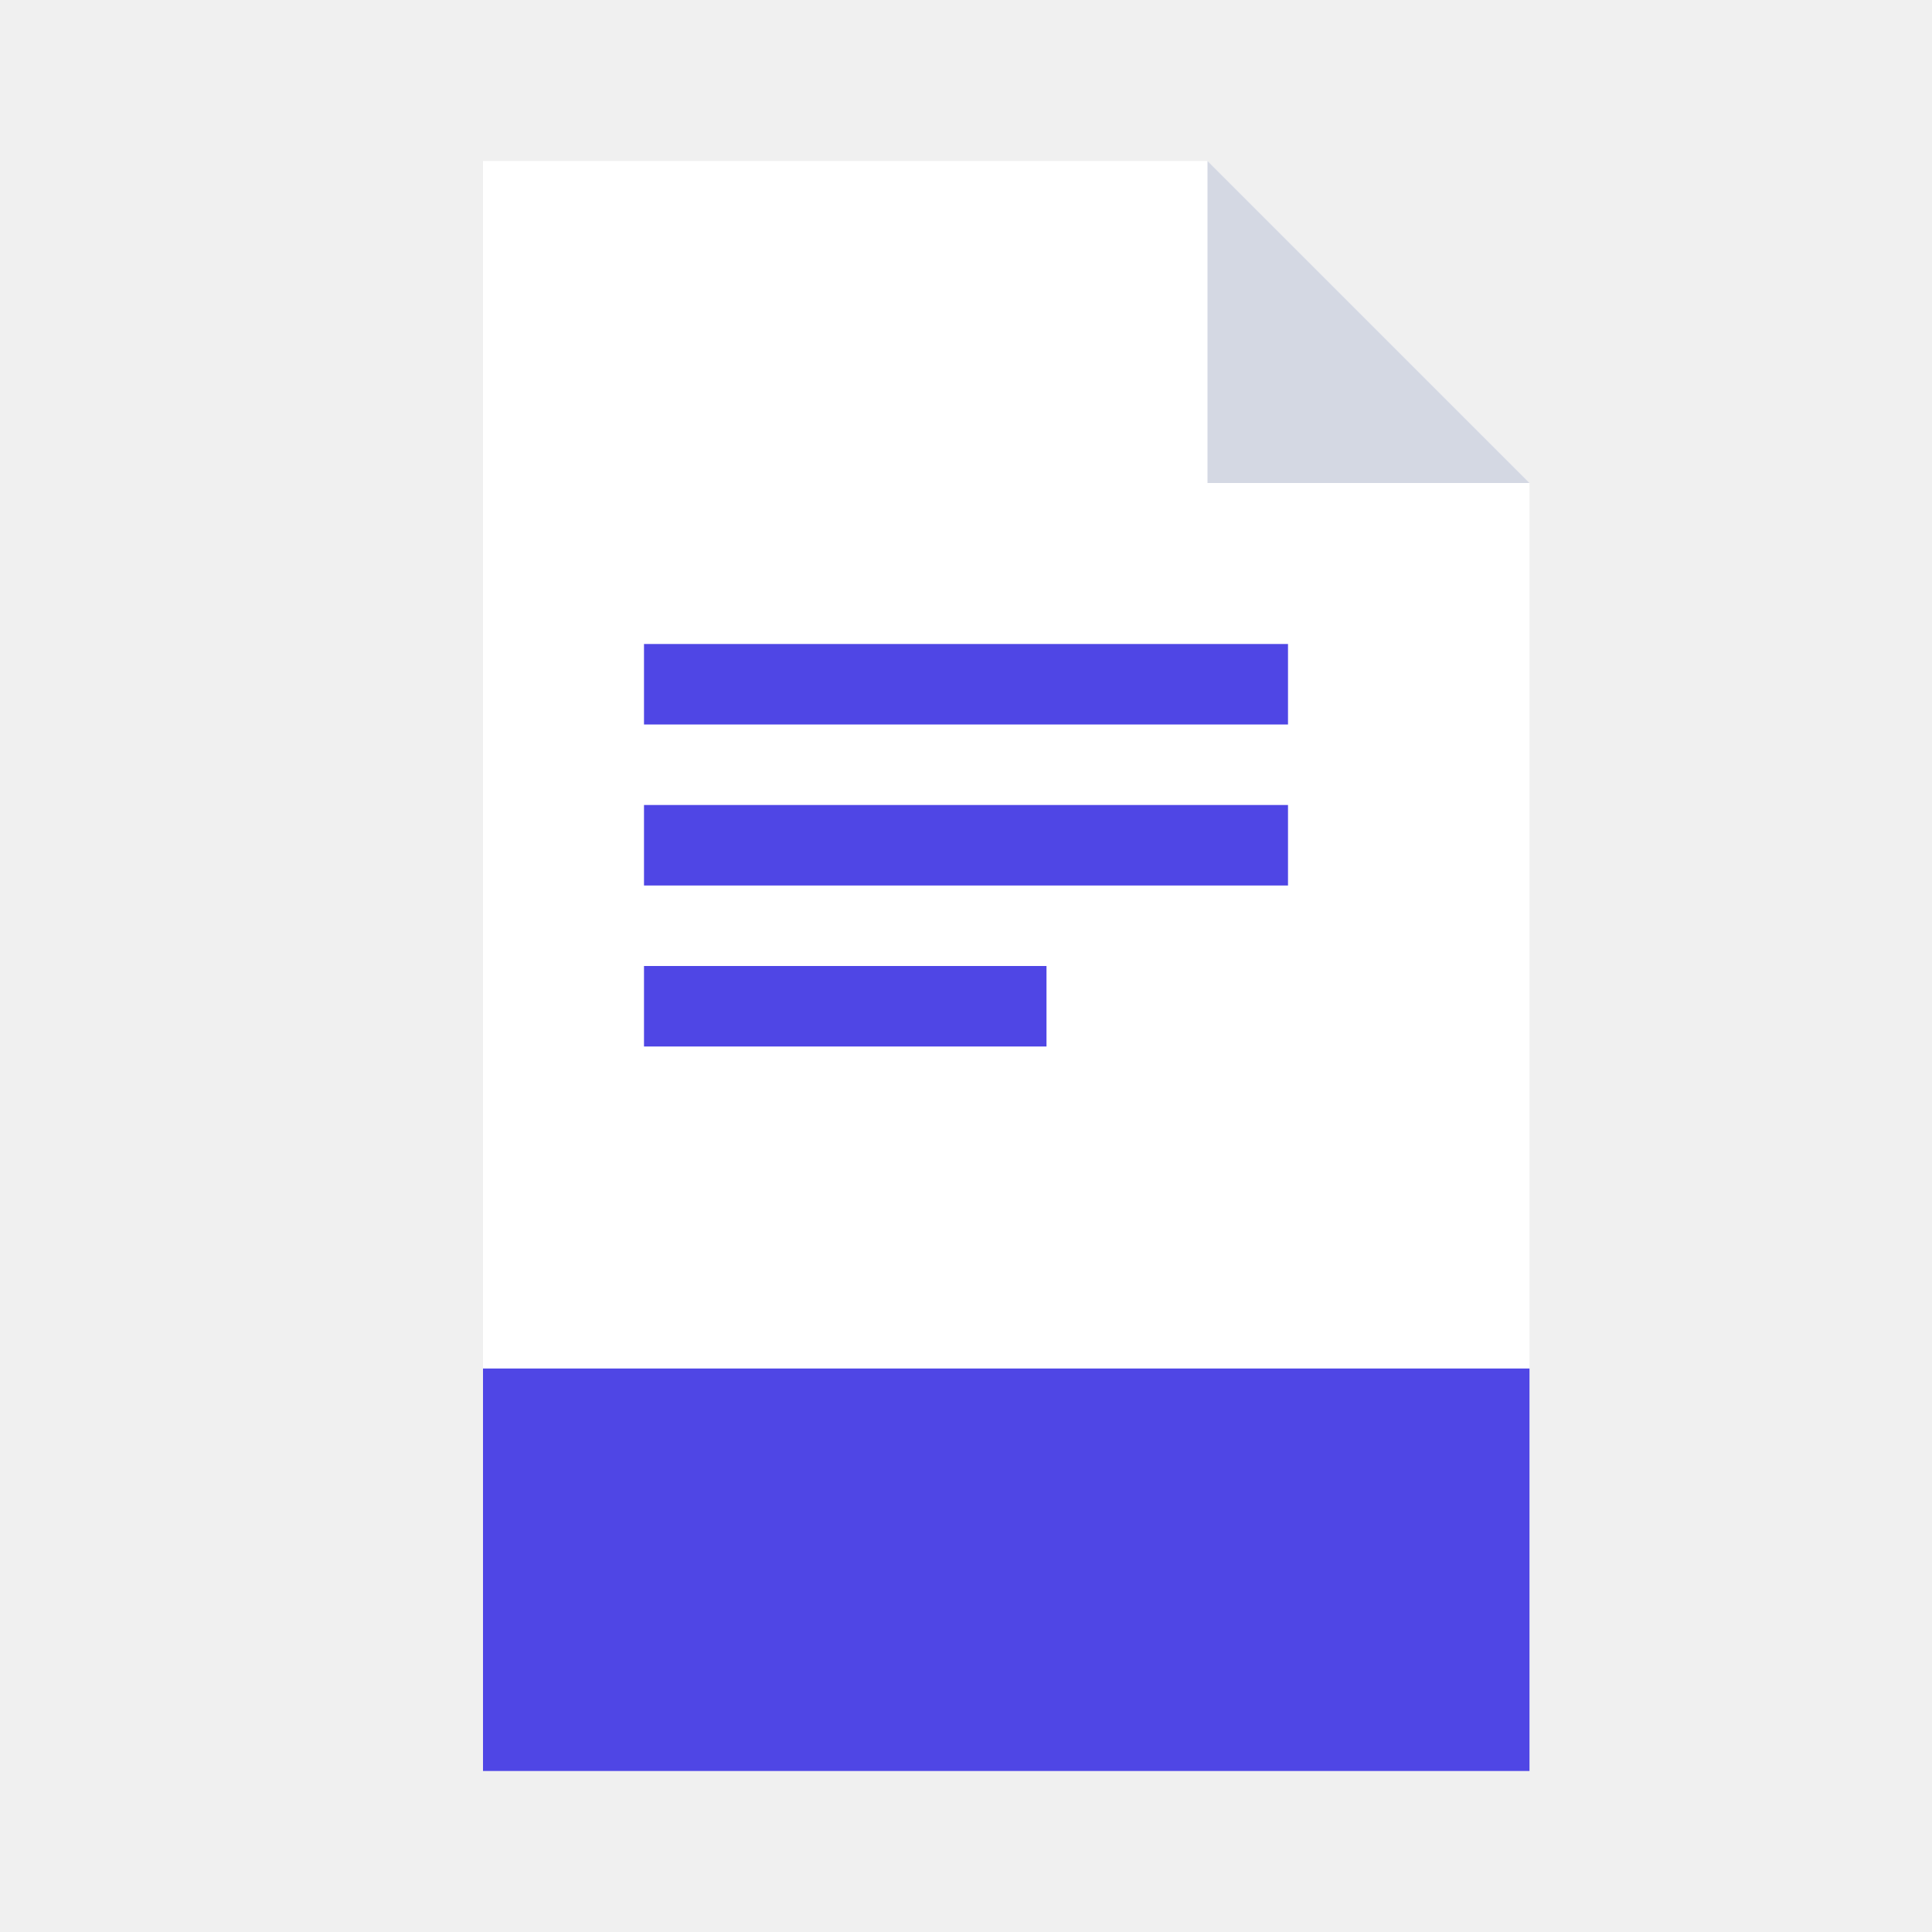
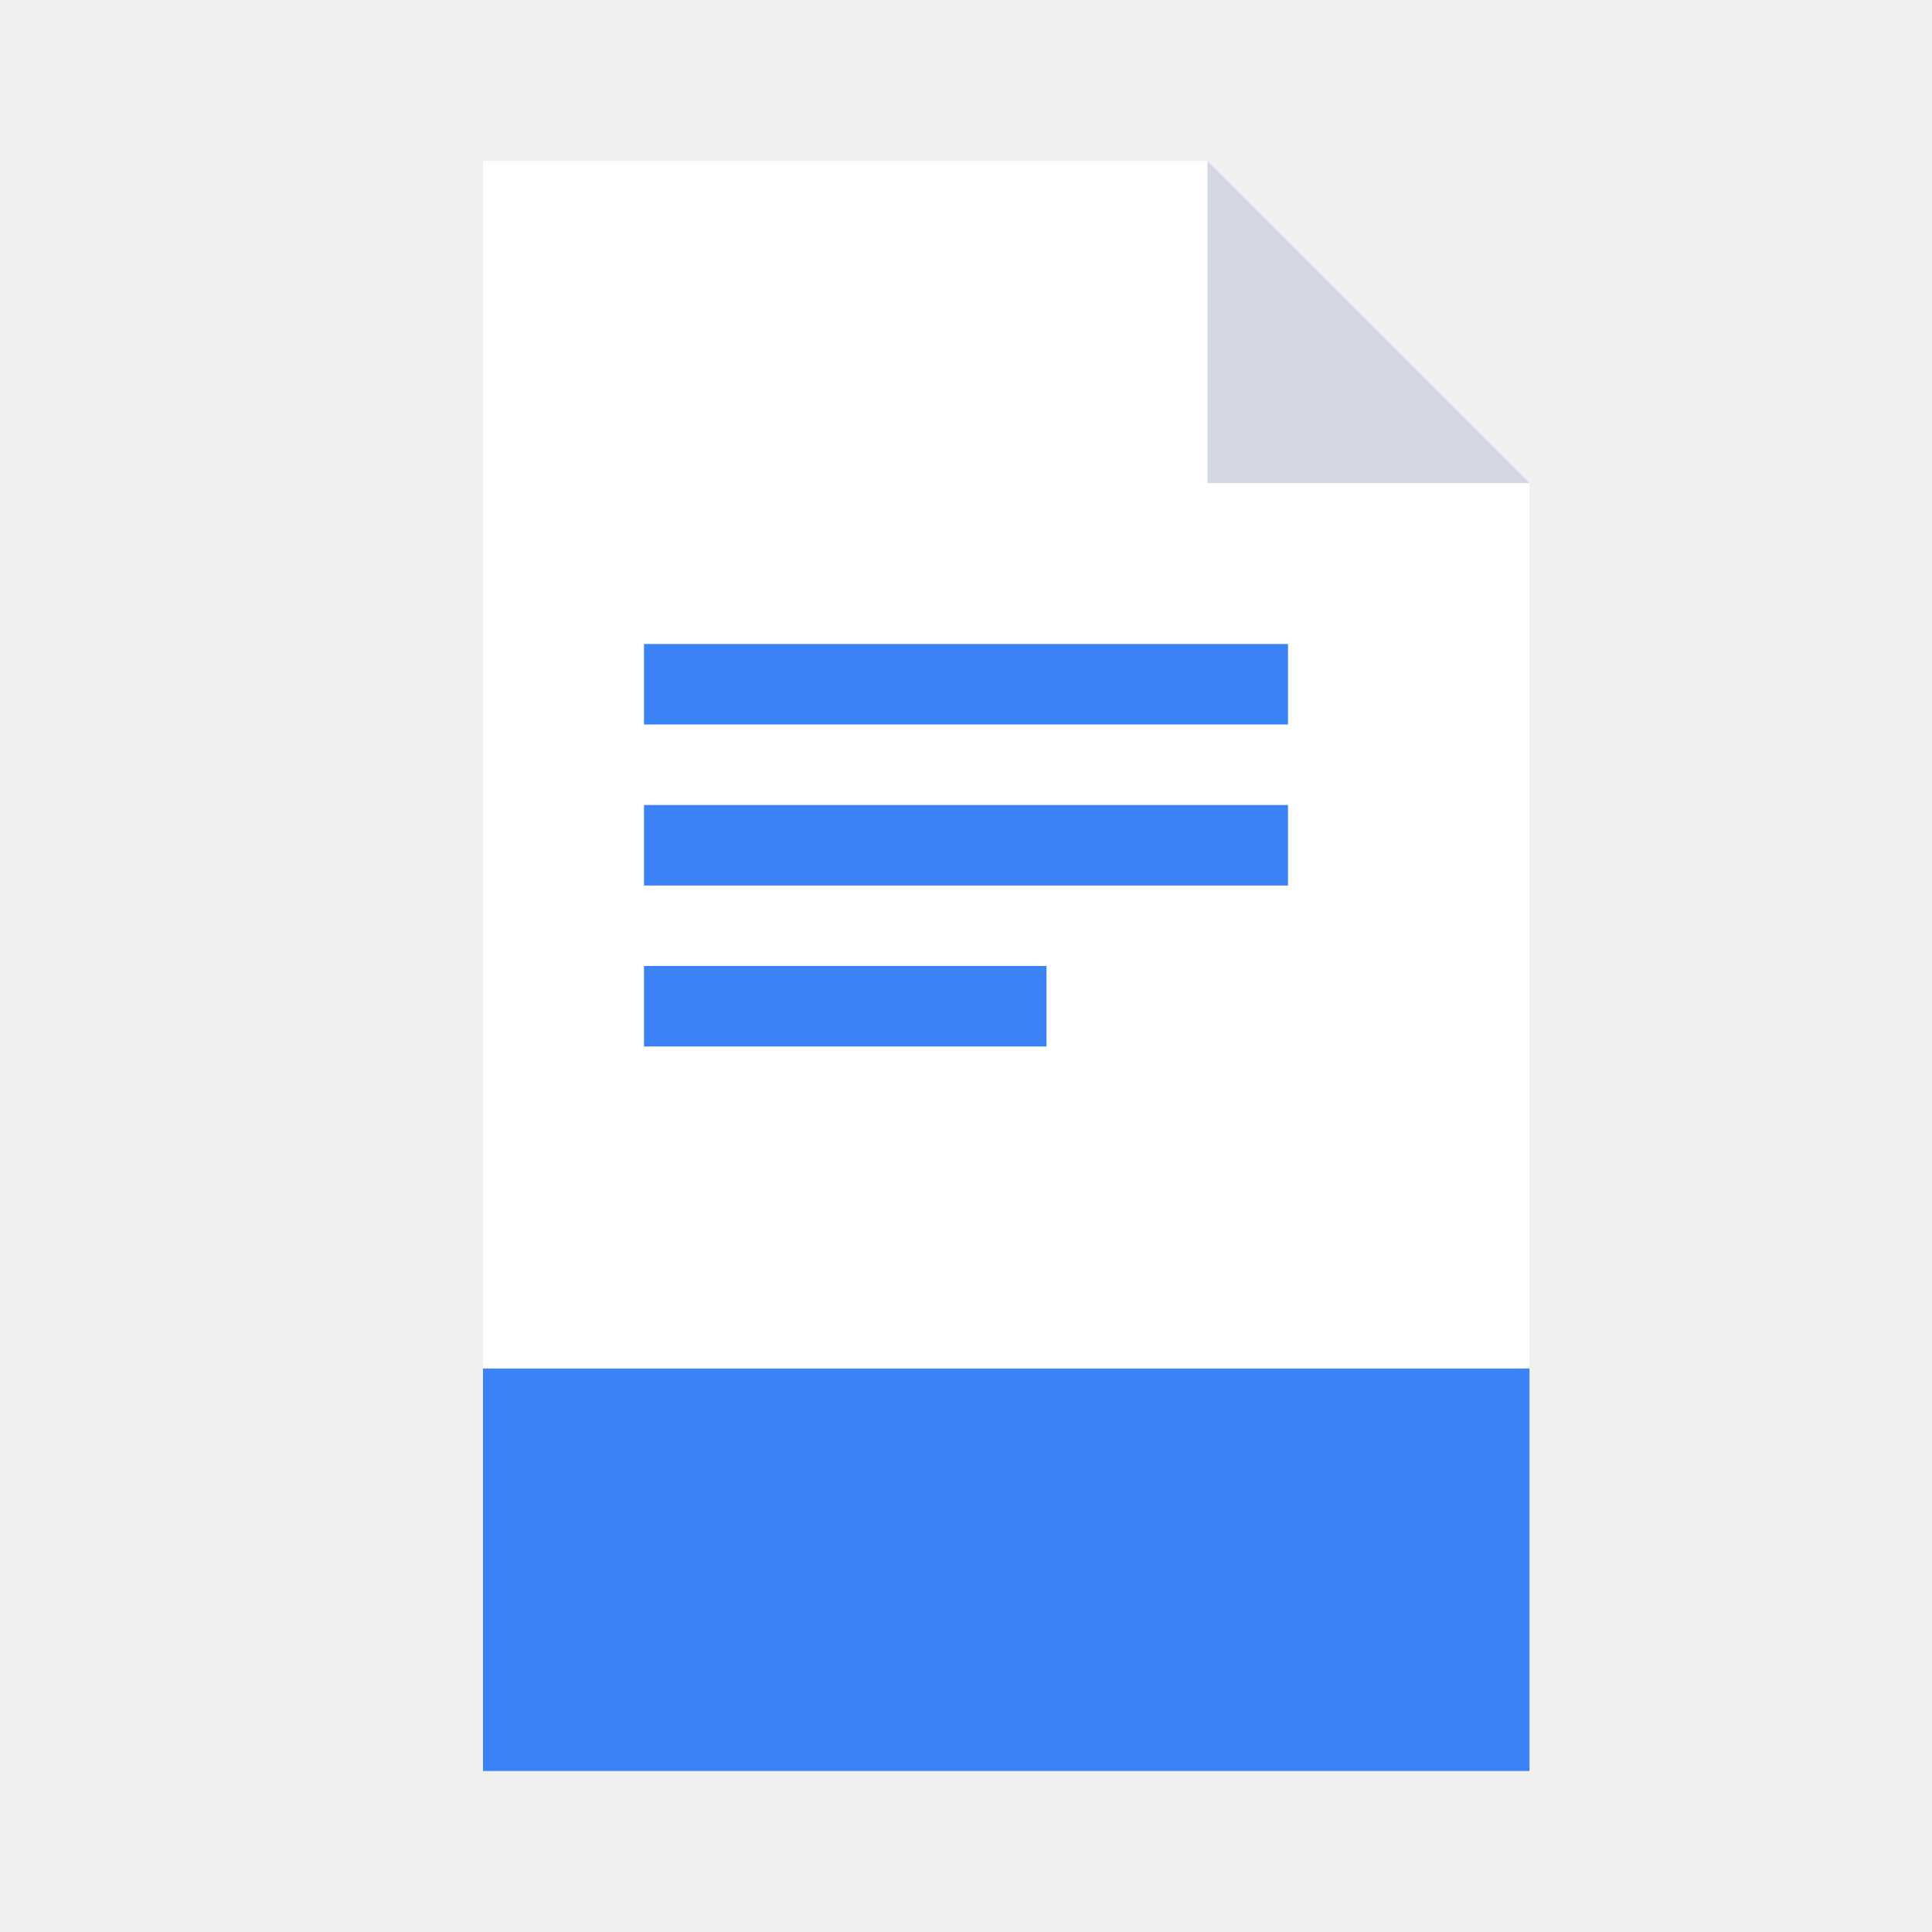
<svg xmlns="http://www.w3.org/2000/svg" viewBox="0 0 48 48">
  <path d="M12 4 H30 L38 12 V44 H12 Z" fill="#FFFFFF" />
  <path d="M30 4 L38 12 H30 Z" fill="#D4D8E3" />
-   <rect x="12" y="34" width="26" height="10" fill="#4F46E5" />
-   <rect x="16" y="16" width="16" height="2" fill="#4F46E5" />
-   <rect x="16" y="20" width="16" height="2" fill="#4F46E5" />
-   <rect x="16" y="24" width="10" height="2" fill="#4F46E5" />
+   <rect x="12" y="34" width="26" height="10" fill="#3B82F6" />
+   <rect x="16" y="16" width="16" height="2" fill="#3B82F6" />
+   <rect x="16" y="20" width="16" height="2" fill="#3B82F6" />
+   <rect x="16" y="24" width="10" height="2" fill="#3B82F6" />
</svg>
